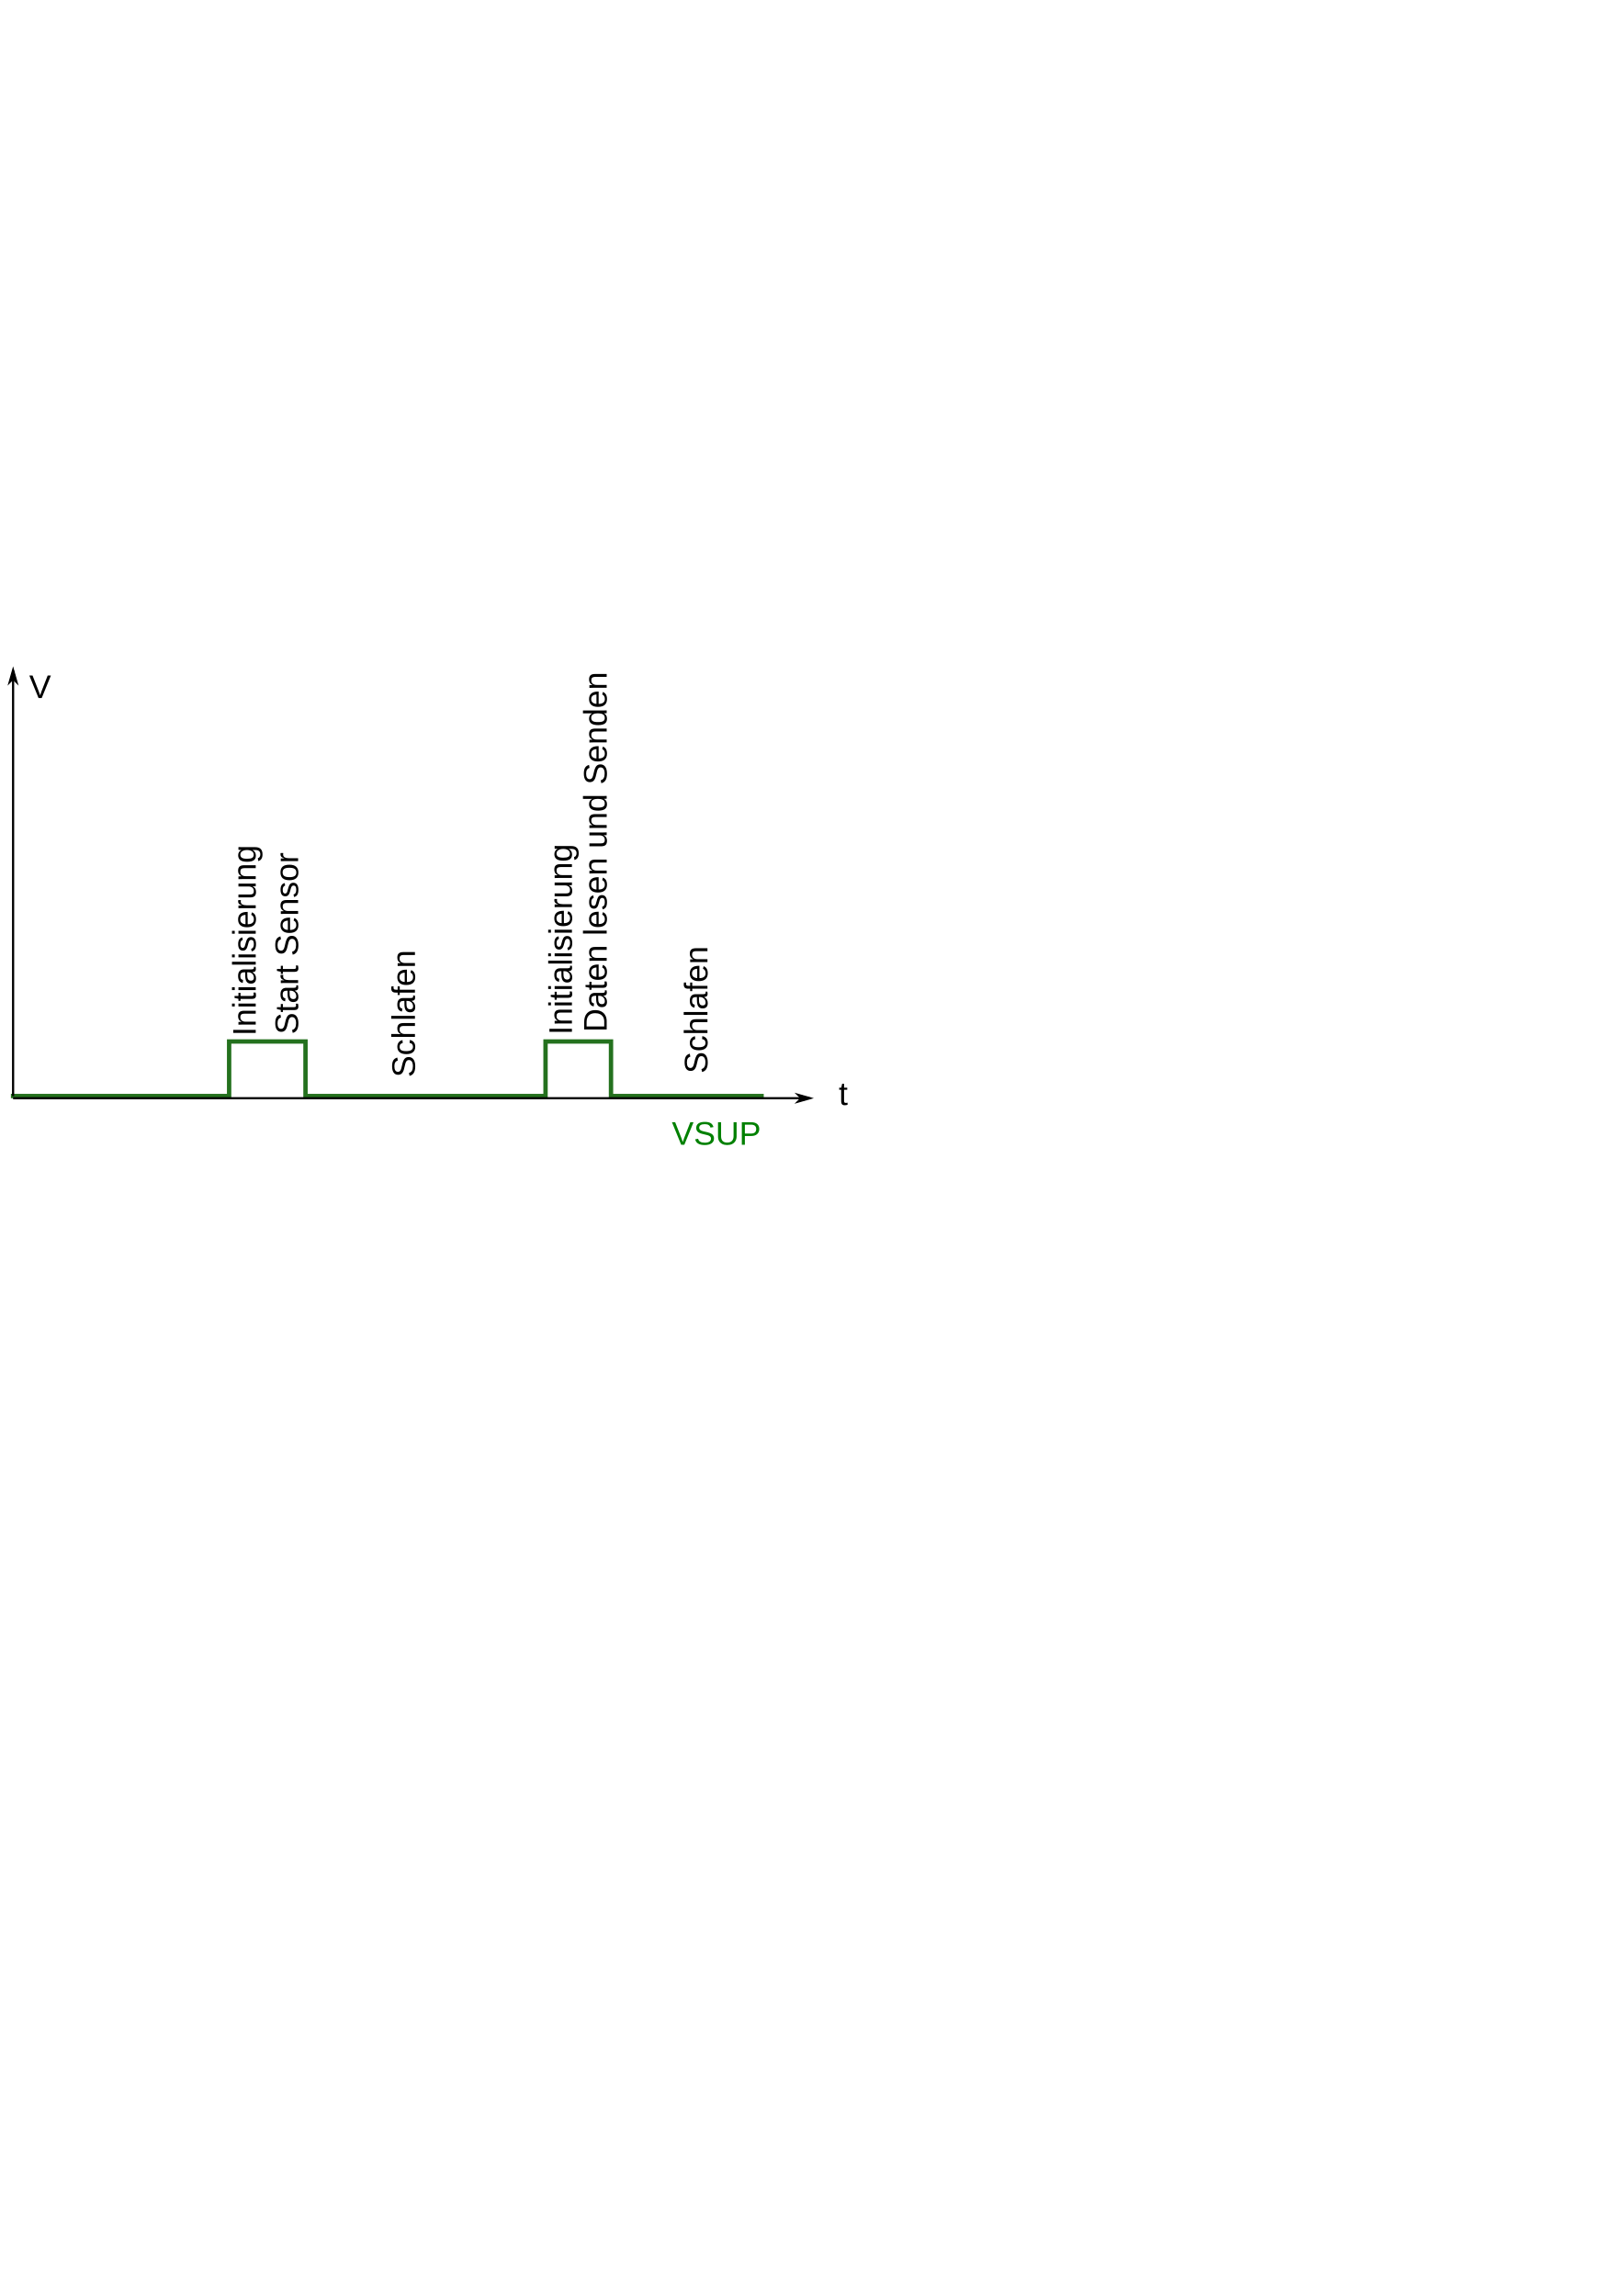
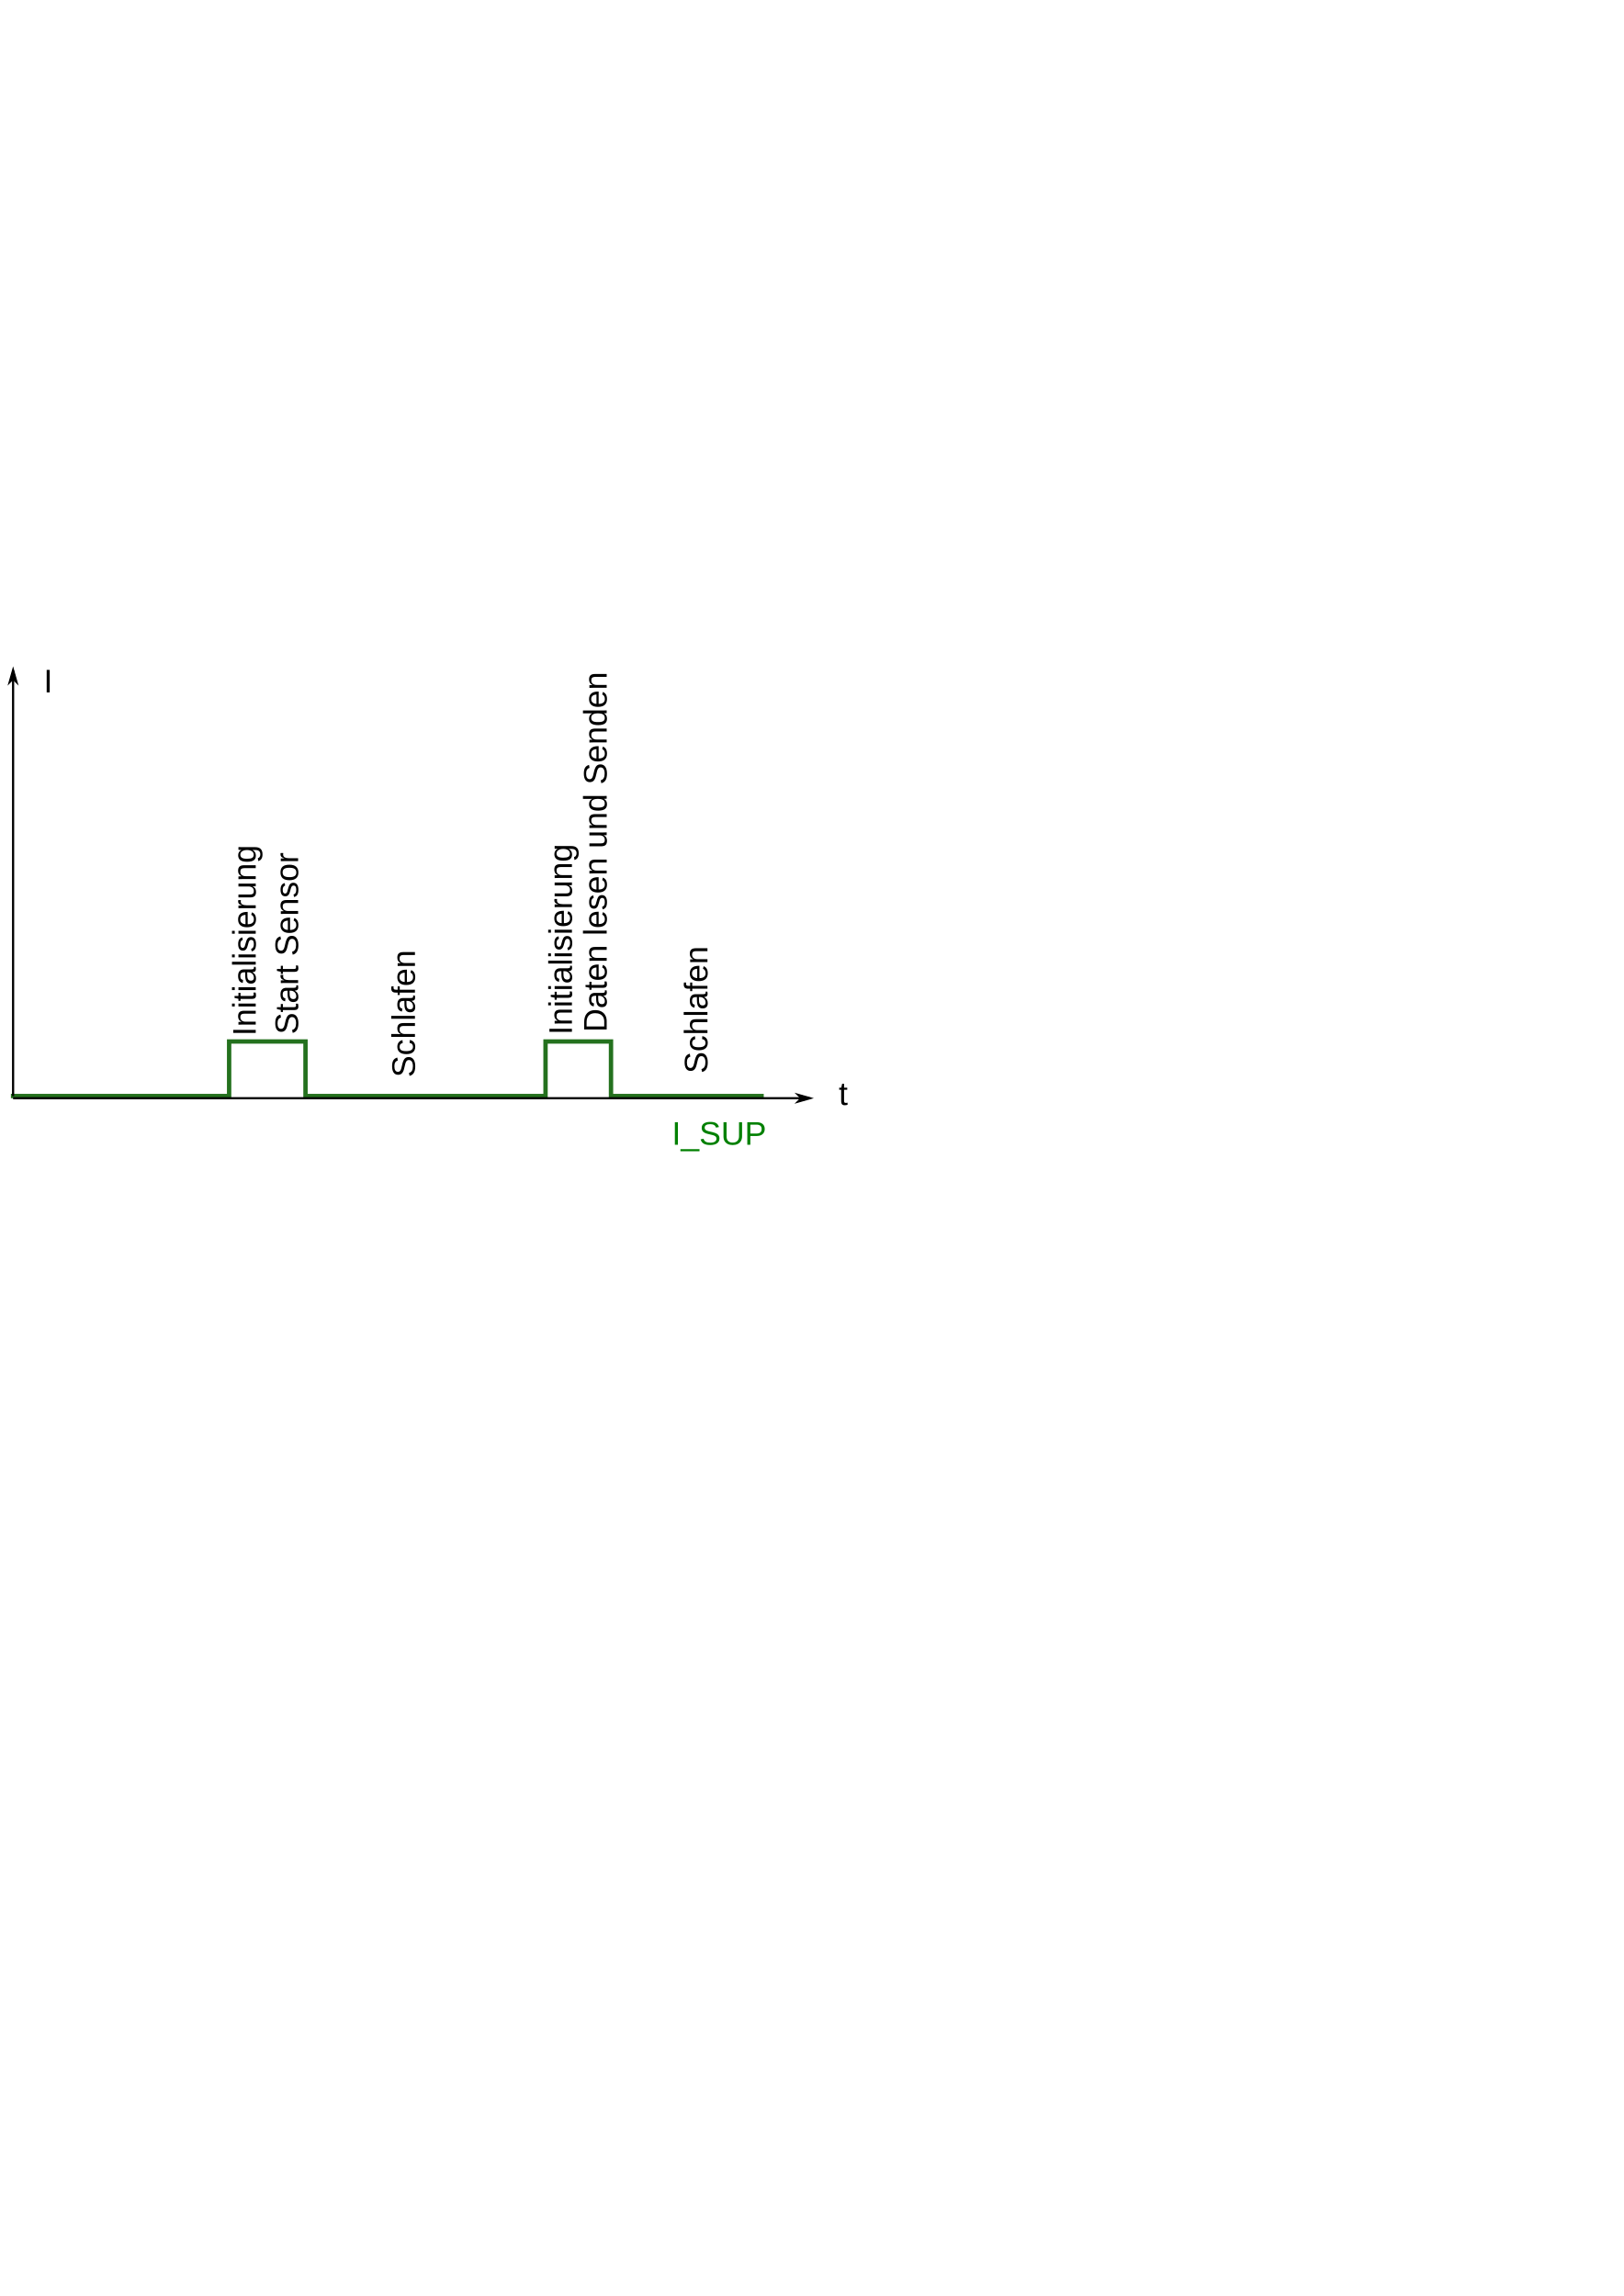
<svg xmlns="http://www.w3.org/2000/svg" width="210mm" height="297mm" viewBox="0 0 744.094 1052.362" id="svg2" version="1.1">
  <defs id="defs4">
    <marker style="overflow:visible;" id="marker4476" refX="0.0" refY="0.0" orient="auto">
      <path transform="scale(0.4) rotate(180) translate(10,0)" style="fill-rule:evenodd;stroke:#000000;stroke-width:1pt;stroke-opacity:1;fill:#000000;fill-opacity:1" d="M 0.0,0.0 L 5.0,-5.0 L -12.5,0.0 L 5.0,5.0 L 0.0,0.0 z " id="path4478" />
    </marker>
    <marker orient="auto" refY="0.0" refX="0.0" id="Arrow1Mend" style="overflow:visible;">
      <path id="path4203" d="M 0.0,0.0 L 5.0,-5.0 L -12.5,0.0 L 5.0,5.0 L 0.0,0.0 z " style="fill-rule:evenodd;stroke:#000000;stroke-width:1pt;stroke-opacity:1;fill:#000000;fill-opacity:1" transform="scale(0.4) rotate(180) translate(10,0)" />
    </marker>
  </defs>
  <g id="layer1">
    <text xml:space="preserve" style="font-style:normal;font-variant:normal;font-weight:normal;font-stretch:normal;font-size:15px;line-height:125%;font-family:Arial;-inkscape-font-specification:Arial;letter-spacing:0px;word-spacing:0px;fill:#000000;fill-opacity:1;stroke:none;stroke-width:1px;stroke-linecap:butt;stroke-linejoin:miter;stroke-opacity:1" x="-474.825" y="117.191" id="text3338" transform="matrix(0,-1,1,0,0,0)">
      <tspan id="tspan3340" x="-474.825" y="117.191">Initialisierung</tspan>
    </text>
    <text xml:space="preserve" style="font-style:normal;font-variant:normal;font-weight:normal;font-stretch:normal;font-size:15px;line-height:125%;font-family:Arial;-inkscape-font-specification:Arial;letter-spacing:0px;word-spacing:0px;fill:#000000;fill-opacity:1;stroke:none;stroke-width:1px;stroke-linecap:butt;stroke-linejoin:miter;stroke-opacity:1" x="-474.1" y="136.611" id="text3342" transform="matrix(0,-1,1,0,0,0)">
      <tspan id="tspan3344" x="-474.1" y="136.611">Start Sensor</tspan>
    </text>
    <text xml:space="preserve" style="font-style:normal;font-variant:normal;font-weight:normal;font-stretch:normal;font-size:15px;line-height:125%;font-family:Arial;-inkscape-font-specification:Arial;letter-spacing:0px;word-spacing:0px;fill:#000000;fill-opacity:1;stroke:none;stroke-width:1px;stroke-linecap:butt;stroke-linejoin:miter;stroke-opacity:1" x="-493.797" y="190.156" id="text3346" transform="matrix(0,-1,1,0,0,0)">
      <tspan id="tspan3348" x="-493.797" y="190.156">Schlafen</tspan>
    </text>
    <text xml:space="preserve" style="font-style:normal;font-variant:normal;font-weight:normal;font-stretch:normal;font-size:15px;line-height:125%;font-family:Arial;-inkscape-font-specification:Arial;letter-spacing:0px;word-spacing:0px;fill:#000000;fill-opacity:1;stroke:none;stroke-width:1px;stroke-linecap:butt;stroke-linejoin:miter;stroke-opacity:1" x="-474.32" y="262.097" id="text3350" transform="matrix(0,-1,1,0,0,0)">
      <tspan id="tspan3352" x="-474.32" y="262.097">Initialisierung</tspan>
    </text>
    <text xml:space="preserve" style="font-style:normal;font-variant:normal;font-weight:normal;font-stretch:normal;font-size:15px;line-height:125%;font-family:Arial;-inkscape-font-specification:Arial;letter-spacing:0px;word-spacing:0px;fill:#000000;fill-opacity:1;stroke:none;stroke-width:1px;stroke-linecap:butt;stroke-linejoin:miter;stroke-opacity:1" x="-473.089" y="278.029" id="text3354" transform="matrix(0,-1,1,0,0,0)">
      <tspan x="-473.089" y="278.029" id="tspan3358">Daten lesen und Senden</tspan>
    </text>
    <path style="fill:none;fill-rule:evenodd;stroke:#24711e;stroke-width:2;stroke-linecap:butt;stroke-linejoin:miter;stroke-opacity:1;stroke-miterlimit:4;stroke-dasharray:none" d="m 5,502.362 100,0 0,-25 35,0 0,25 110,0 0,-25 30,0 0,25 70,0" id="path3360" />
    <text xml:space="preserve" style="font-style:normal;font-variant:normal;font-weight:normal;font-stretch:normal;font-size:15px;line-height:125%;font-family:Arial;-inkscape-font-specification:Arial;letter-spacing:0px;word-spacing:0px;fill:#000000;fill-opacity:1;stroke:none;stroke-width:1px;stroke-linecap:butt;stroke-linejoin:miter;stroke-opacity:1" x="-492.028" y="324.204" id="text3346-1" transform="matrix(0,-1,1,0,0,0)">
      <tspan id="tspan3348-3" x="-492.028" y="324.204">Schlafen</tspan>
    </text>
    <text xml:space="preserve" style="font-style:normal;font-variant:normal;font-weight:normal;font-stretch:normal;font-size:15px;line-height:125%;font-family:Arial;-inkscape-font-specification:Arial;letter-spacing:0px;word-spacing:0px;fill:#008000;fill-opacity:1;stroke:none;stroke-width:1px;stroke-linecap:butt;stroke-linejoin:miter;stroke-opacity:1" x="307.881" y="524.685" id="text4182">
-       <tspan id="tspan4184" x="307.881" y="524.685">VSUP</tspan>
+       <tspan id="tspan4184" x="307.881" y="524.685">I_SUP</tspan>
    </text>
    <path style="fill:none;fill-rule:evenodd;stroke:#000000;stroke-width:1px;stroke-linecap:butt;stroke-linejoin:miter;stroke-opacity:1;marker-end:url(#marker4476)" d="m 6,502.362 0,-195" id="path4186" />
    <path style="fill:none;fill-rule:evenodd;stroke:#000000;stroke-width:1px;stroke-linecap:butt;stroke-linejoin:miter;stroke-opacity:1;marker-end:url(#Arrow1Mend)" d="m 6,503.362 365,0" id="path4188" />
-     <text xml:space="preserve" style="font-style:normal;font-variant:normal;font-weight:normal;font-stretch:normal;font-size:15px;line-height:125%;font-family:Arial;-inkscape-font-specification:Arial;letter-spacing:0px;word-spacing:0px;fill:#000000;fill-opacity:1;stroke:none;stroke-width:1px;stroke-linecap:butt;stroke-linejoin:miter;stroke-opacity:1" x="13.383" y="319.938" id="text4654">
-       <tspan id="tspan4656" x="13.383" y="319.938">V</tspan>
-     </text>
    <text xml:space="preserve" style="font-style:normal;font-variant:normal;font-weight:normal;font-stretch:normal;font-size:15px;line-height:125%;font-family:Arial;-inkscape-font-specification:Arial;letter-spacing:0px;word-spacing:0px;fill:#000000;fill-opacity:1;stroke:none;stroke-width:1px;stroke-linecap:butt;stroke-linejoin:miter;stroke-opacity:1" x="384.343" y="506.454" id="text4658">
      <tspan id="tspan4660" x="384.343" y="506.454">t</tspan>
    </text>
+     <text xml:space="preserve" style="font-style:normal;font-variant:normal;font-weight:normal;font-stretch:normal;font-size:15px;line-height:125%;font-family:Arial;-inkscape-font-specification:Arial;letter-spacing:0px;word-spacing:0px;fill:#000000;fill-opacity:1;stroke:none;stroke-width:1px;stroke-linecap:butt;stroke-linejoin:miter;stroke-opacity:1" x="20" y="317.362" id="text4167">
+       <tspan id="tspan4169" x="20" y="317.362">I</tspan>
+     </text>
  </g>
</svg>
